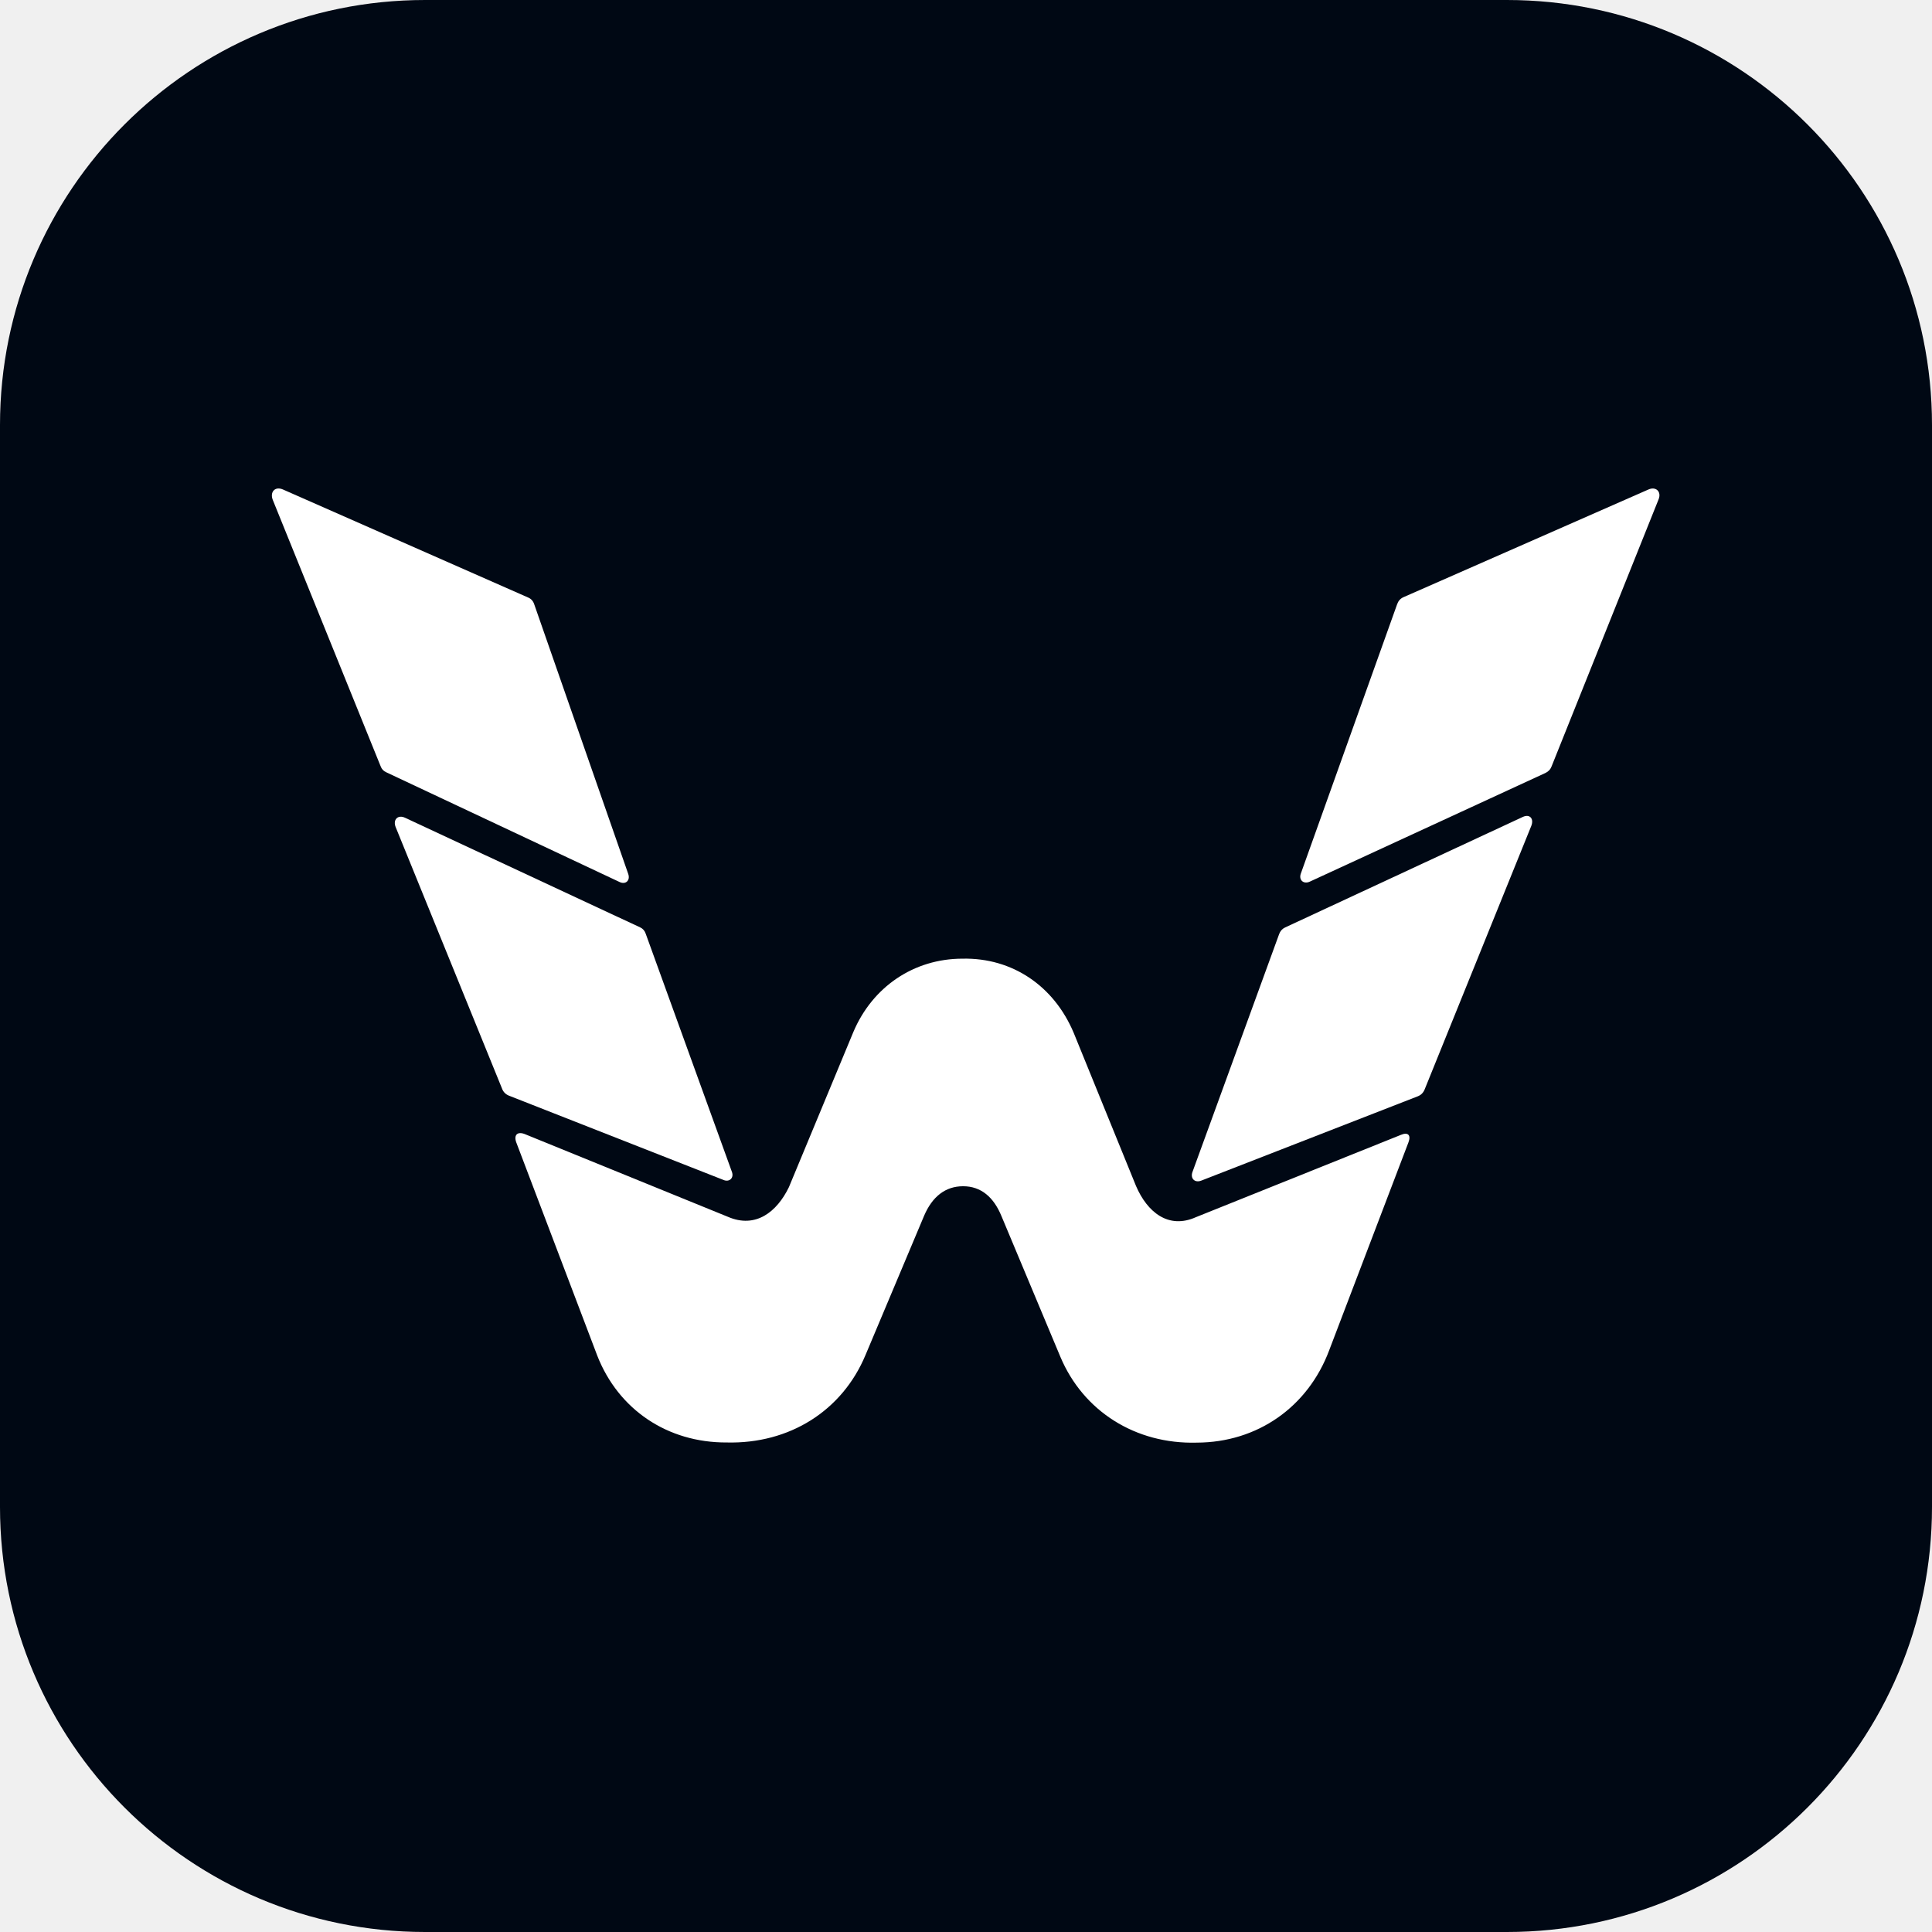
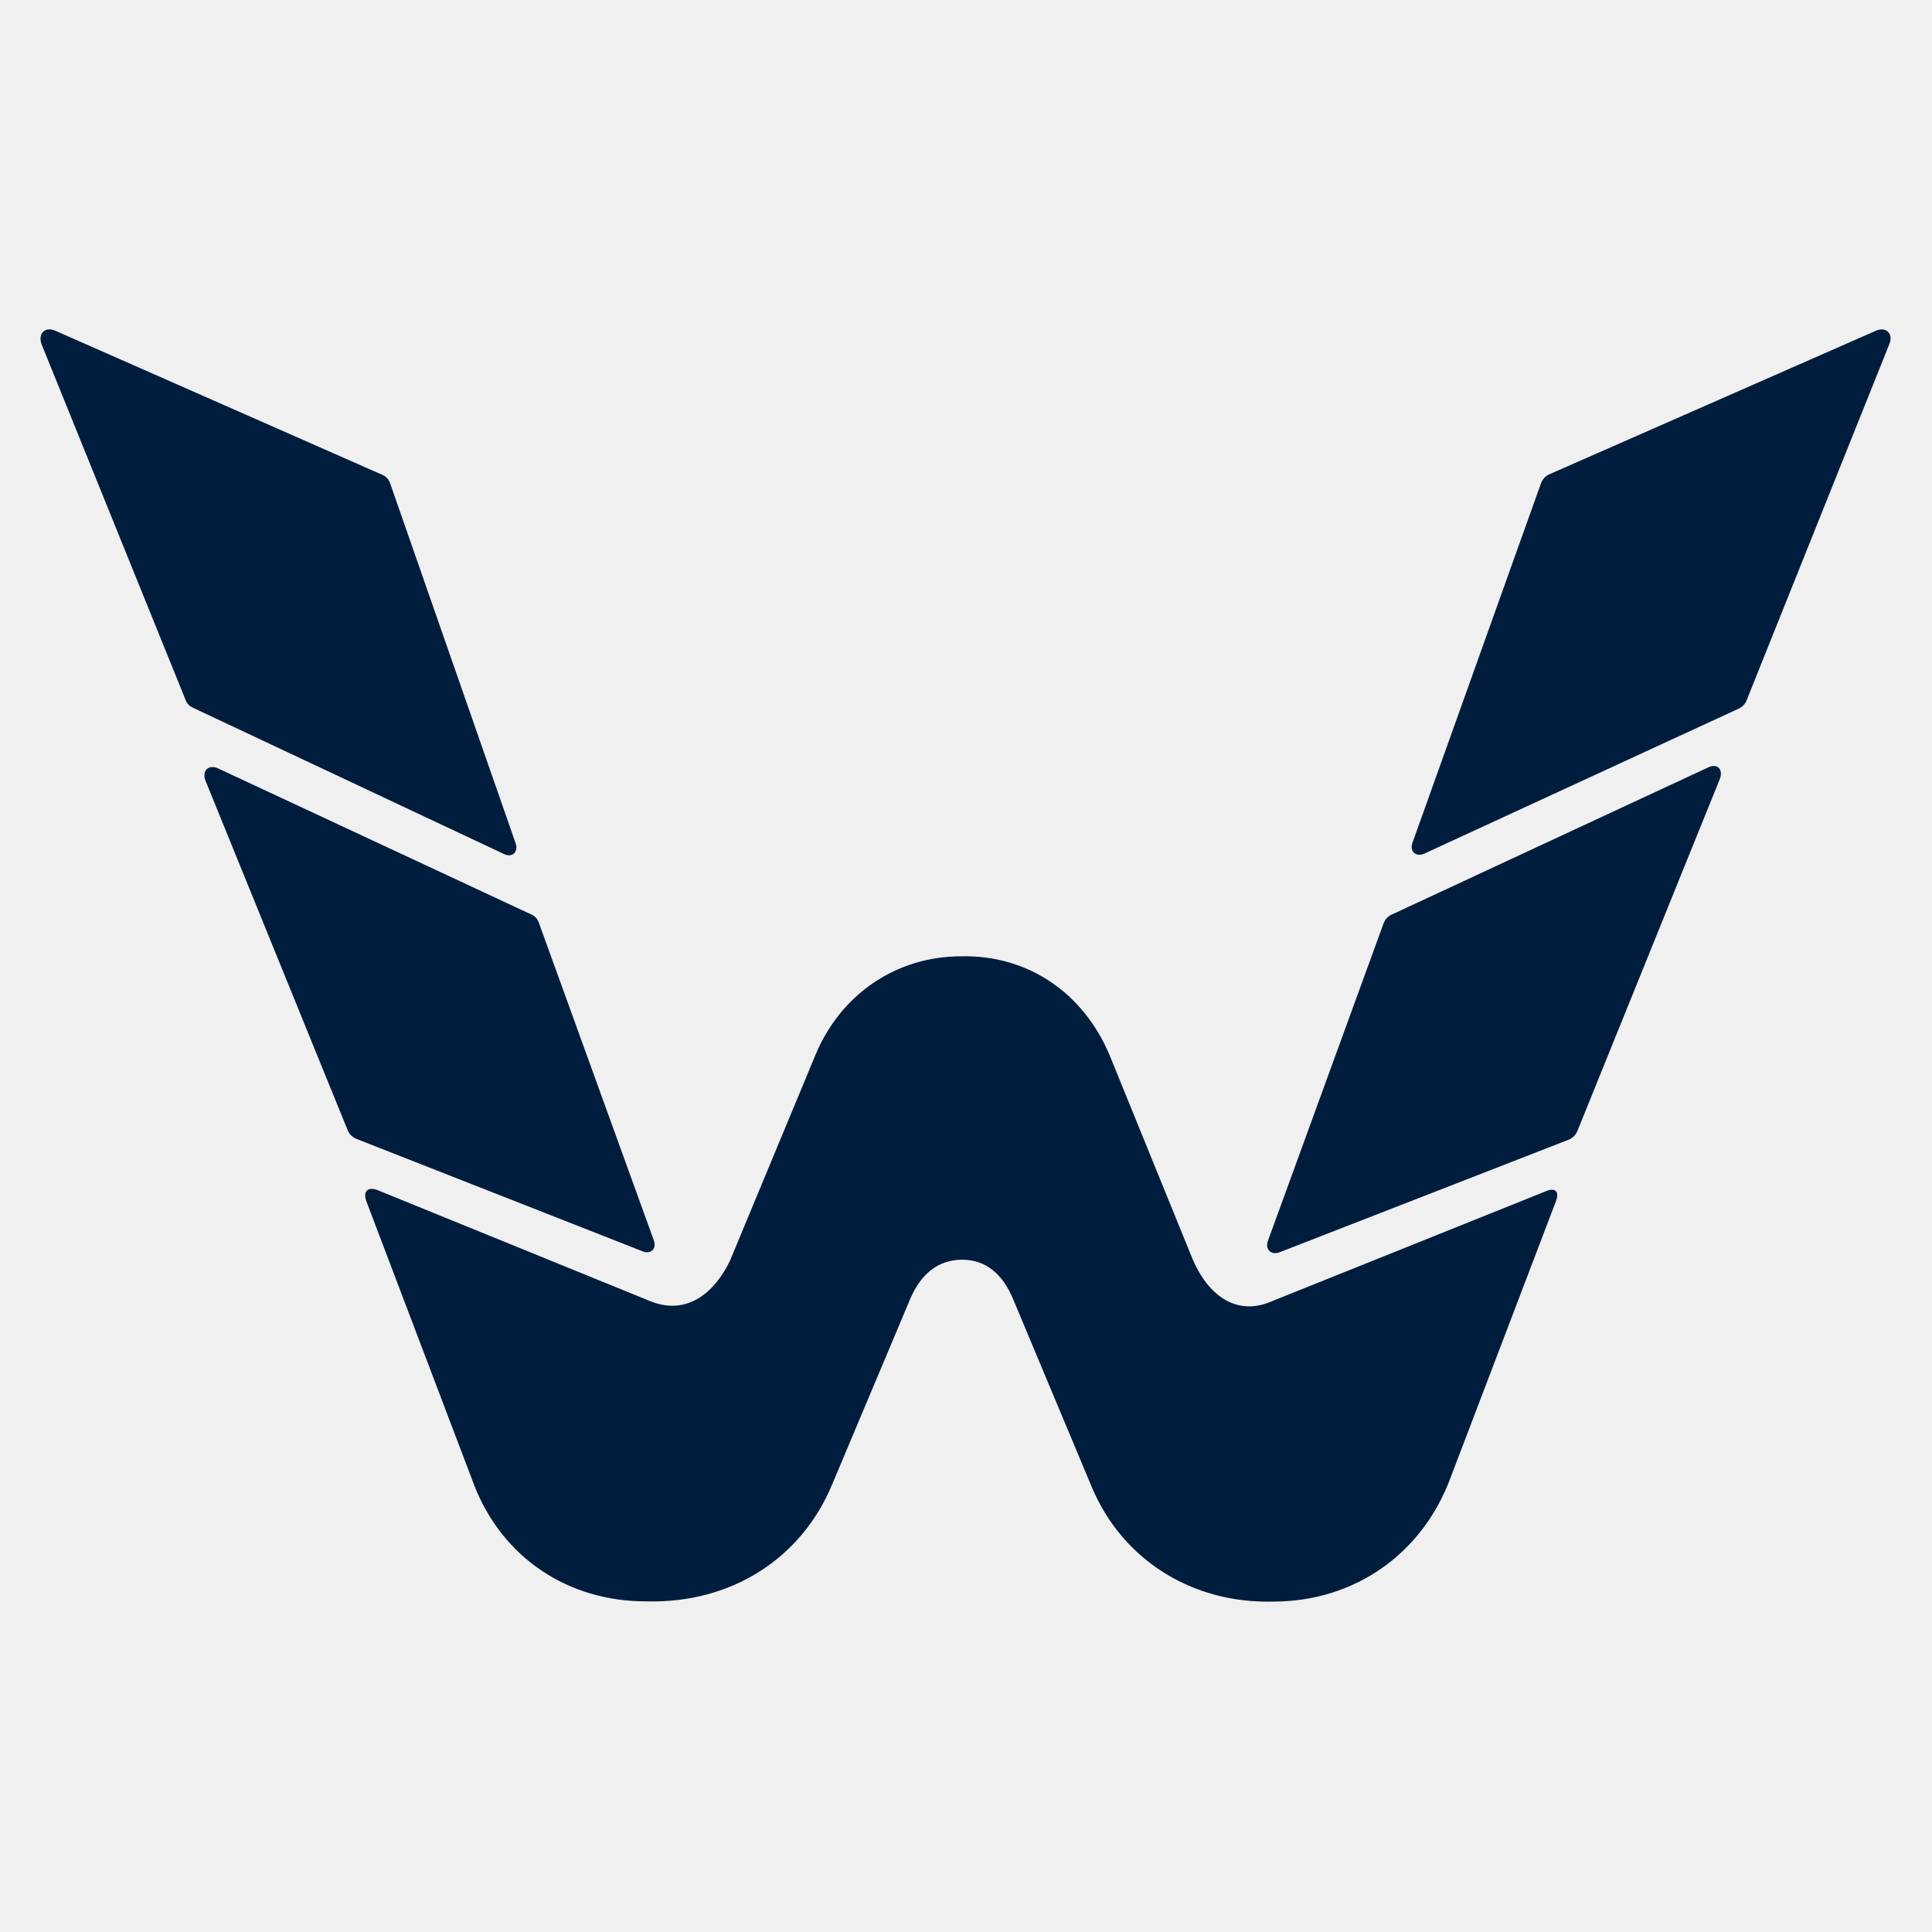
<svg xmlns="http://www.w3.org/2000/svg" viewBox="0 0 1000 1000" role="img" aria-label="Writz">
-   <rect width="1000" height="1000" rx="220" fill="#000814" />
-   <g fill="#ffffff" transform="translate(140.0 252.1) scale(0.78947) translate(-9 -10)">
+   <style>
+     g { fill: #001d3d; }
+     @media (prefers-color-scheme: dark) { g { fill: #ffffff; } }
+   </style>
+   <g transform="translate(20.0 169.5) scale(1.05263) translate(-9 -10)">
    <path id="left-upper-feather" d="m17.2 11.6 160.9 70.9q2.9 1.3 3.9 4.6l61.5 176.4c1.6 4.4-1.6 7.3-5.5 5.5l-153.1-72q-2.7-1.2-3.7-4l-70.7-174.6c-2-5.1 1.4-9.1 6.7-6.8z" />
    <path id="left-lower-feather" d="m97.2 226.8 154.2 71.9q2.6 1.2 3.6 4.1l56.5 156.1c1.6 4.2-1.8 7.1-5.7 5.3l-140.5-55.2q-3.4-1.4-4.6-4.9l-69.6-171.1c-2-4.9 1.4-8.4 6.1-6.2z" />
    <path id="right-upper-feather" d="m912.2 11.7-160.6 70.6q-2.9 1.4-4 4.7l-63 176.2c-1.7 4.4 1.7 7.4 5.8 5.5l154.4-71.2q3-1.4 4.1-4.3l70.2-175.2c2-5-1.8-8.7-6.9-6.3z" />
    <path id="right-lower-feather" d="m830 226.3-155.9 72.5q-2.7 1.3-3.8 4.3l-56.8 155.9c-1.6 4.3 1.5 7.4 5.8 5.7l142-55.3q3.2-1.3 4.5-4.7l69.8-172.5c1.9-4.7-0.9-8.1-5.6-5.9z" />
    <path id="central-w" d="m176.2 434.4 132.6 54c18.4 8 32.3-3.3 40.1-19.4l42.2-101.6c12.5-29.7 39.7-48.2 71.6-48.2 32.8-0.7 60 18 72.9 48.6l40.9 100.5c7.4 17.2 21.3 28.4 39.2 20.4l134.5-54c4.5-1.9 6.7 0.1 4.9 4.9l-52 136.4c-13.9 37.1-47 60.4-86.8 60.5-40.2 1.1-74.4-20.6-89.4-56.2l-38.6-92.2c-5.1-12.5-13.4-19.7-25.2-19.7-11.7 0-20.2 6.9-25.5 19.2l-38.5 91.5c-15.3 36.6-49.9 58.3-90.9 57.3-39.1 0.2-71.1-21.7-84.9-56.8l-53.1-139.8c-1.9-5 0.7-7.7 6-5.4z" />
  </g>
</svg>
